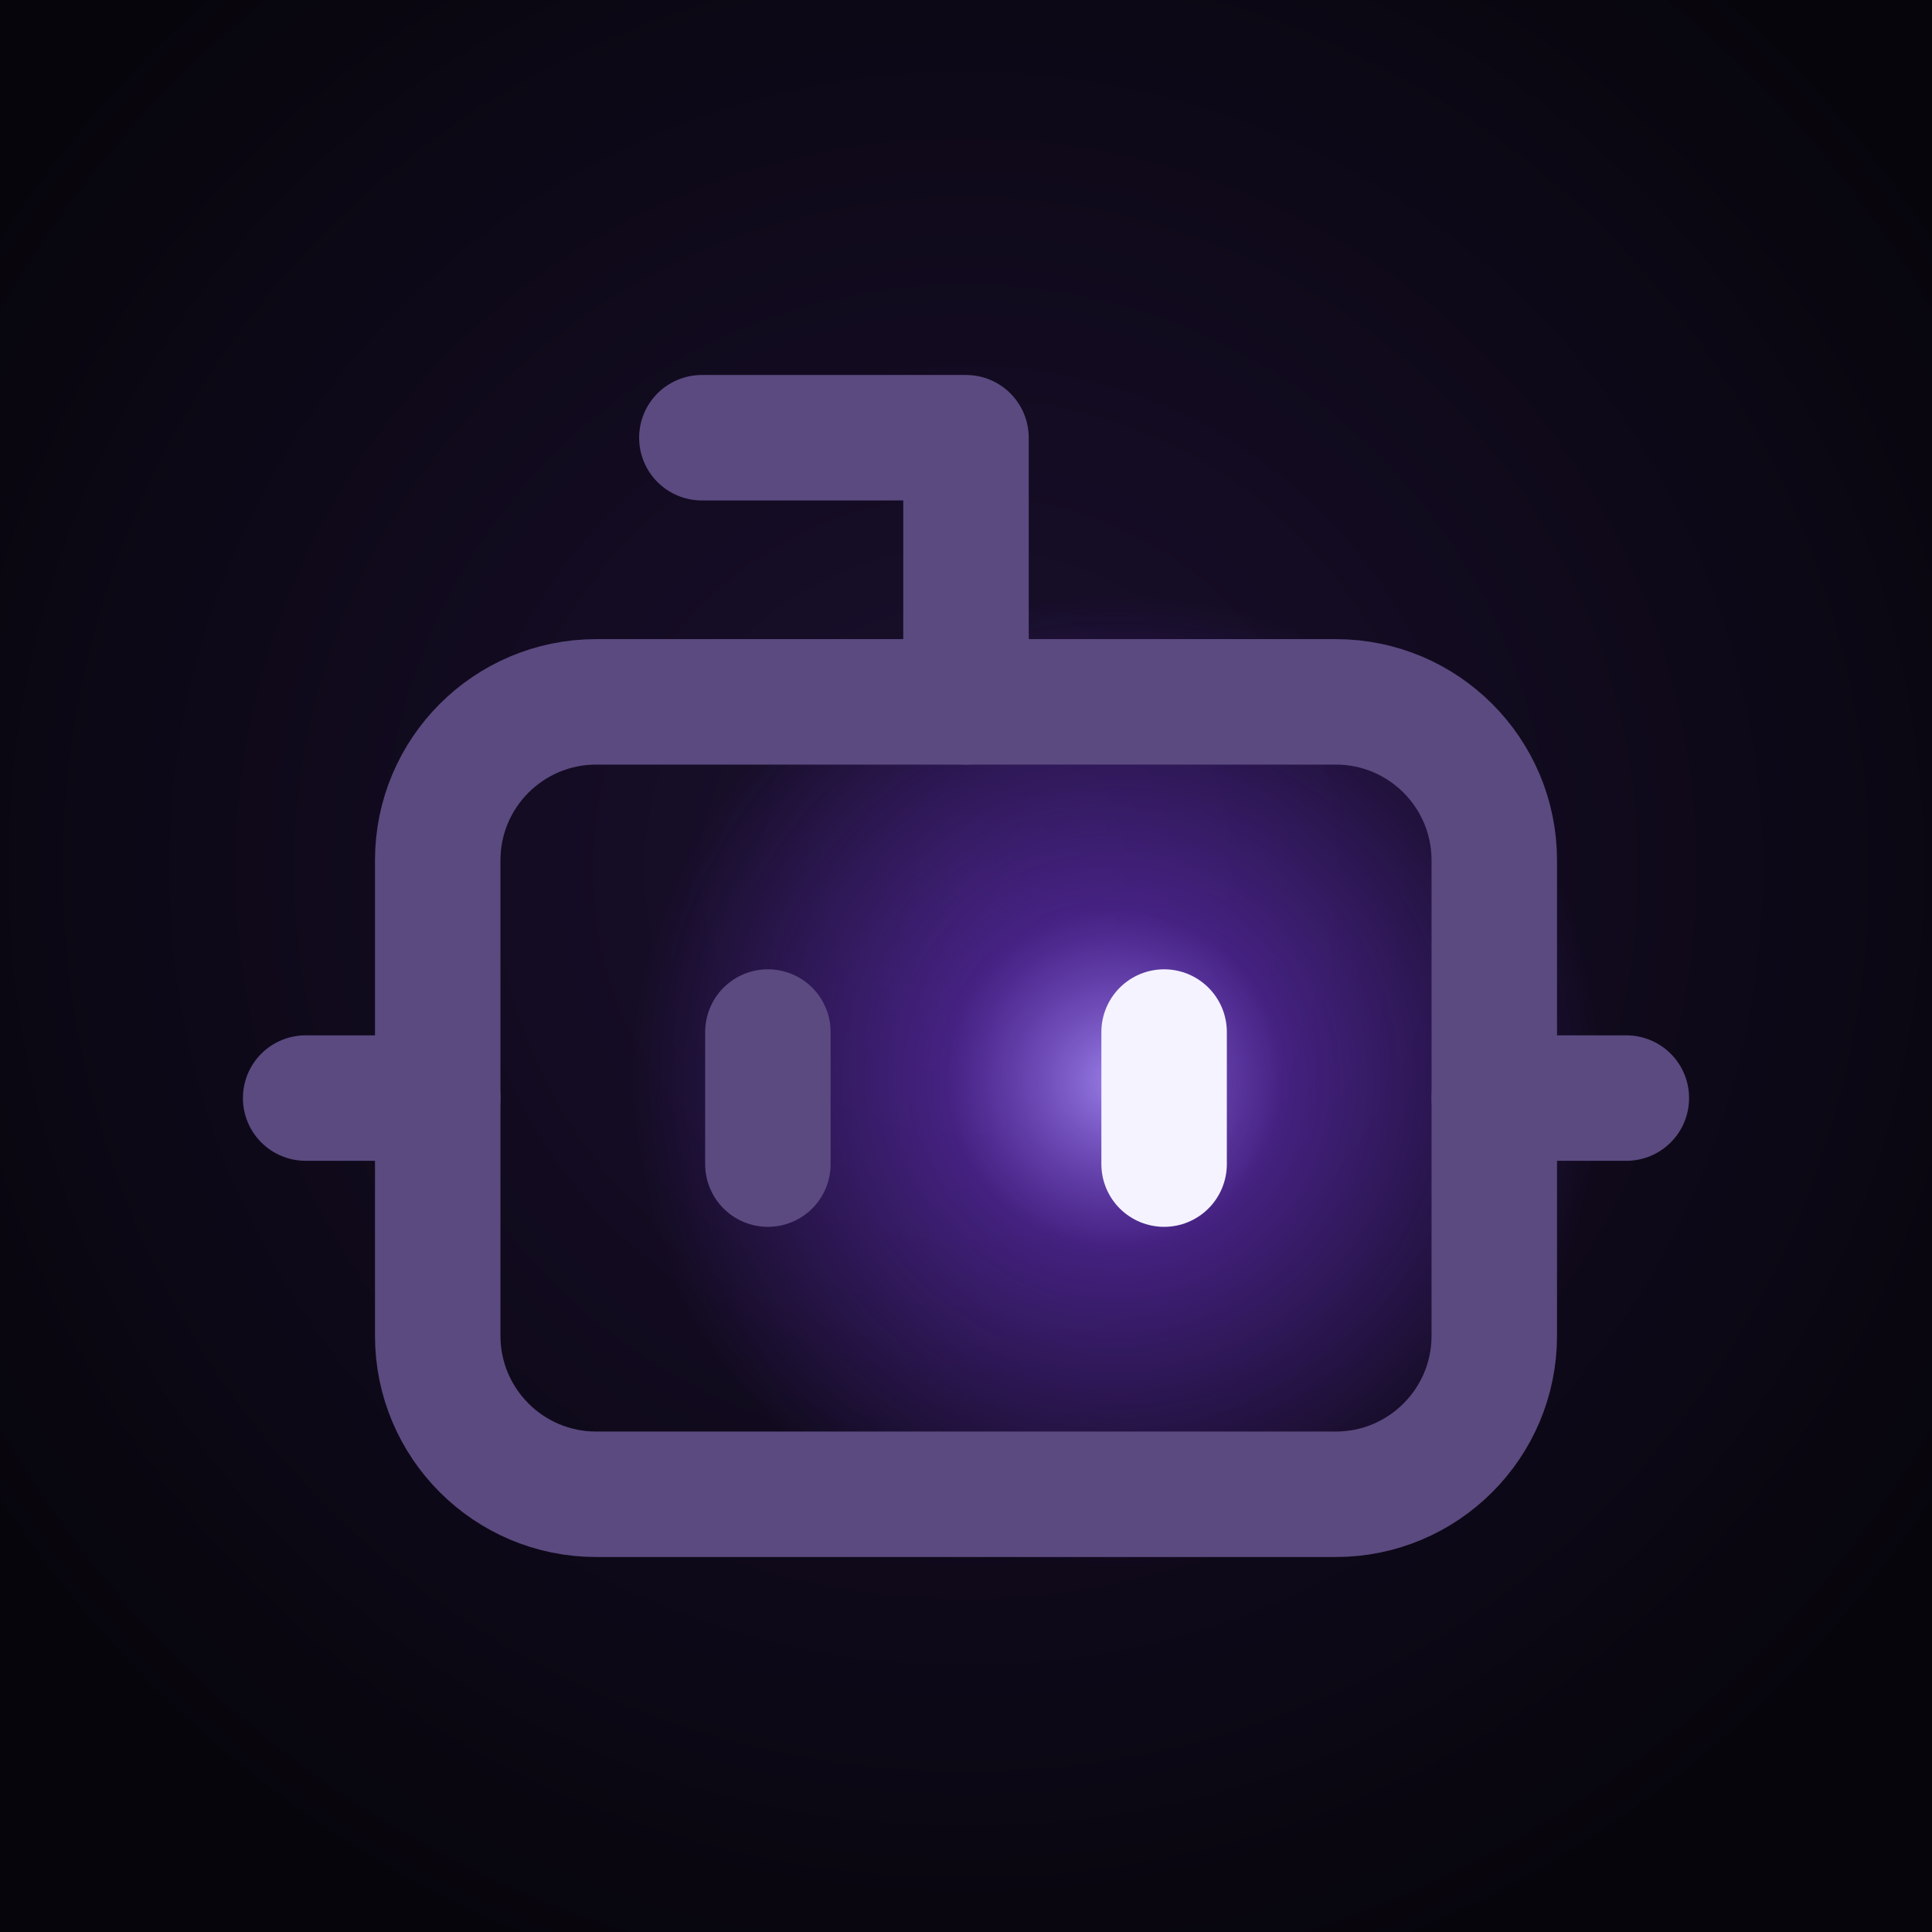
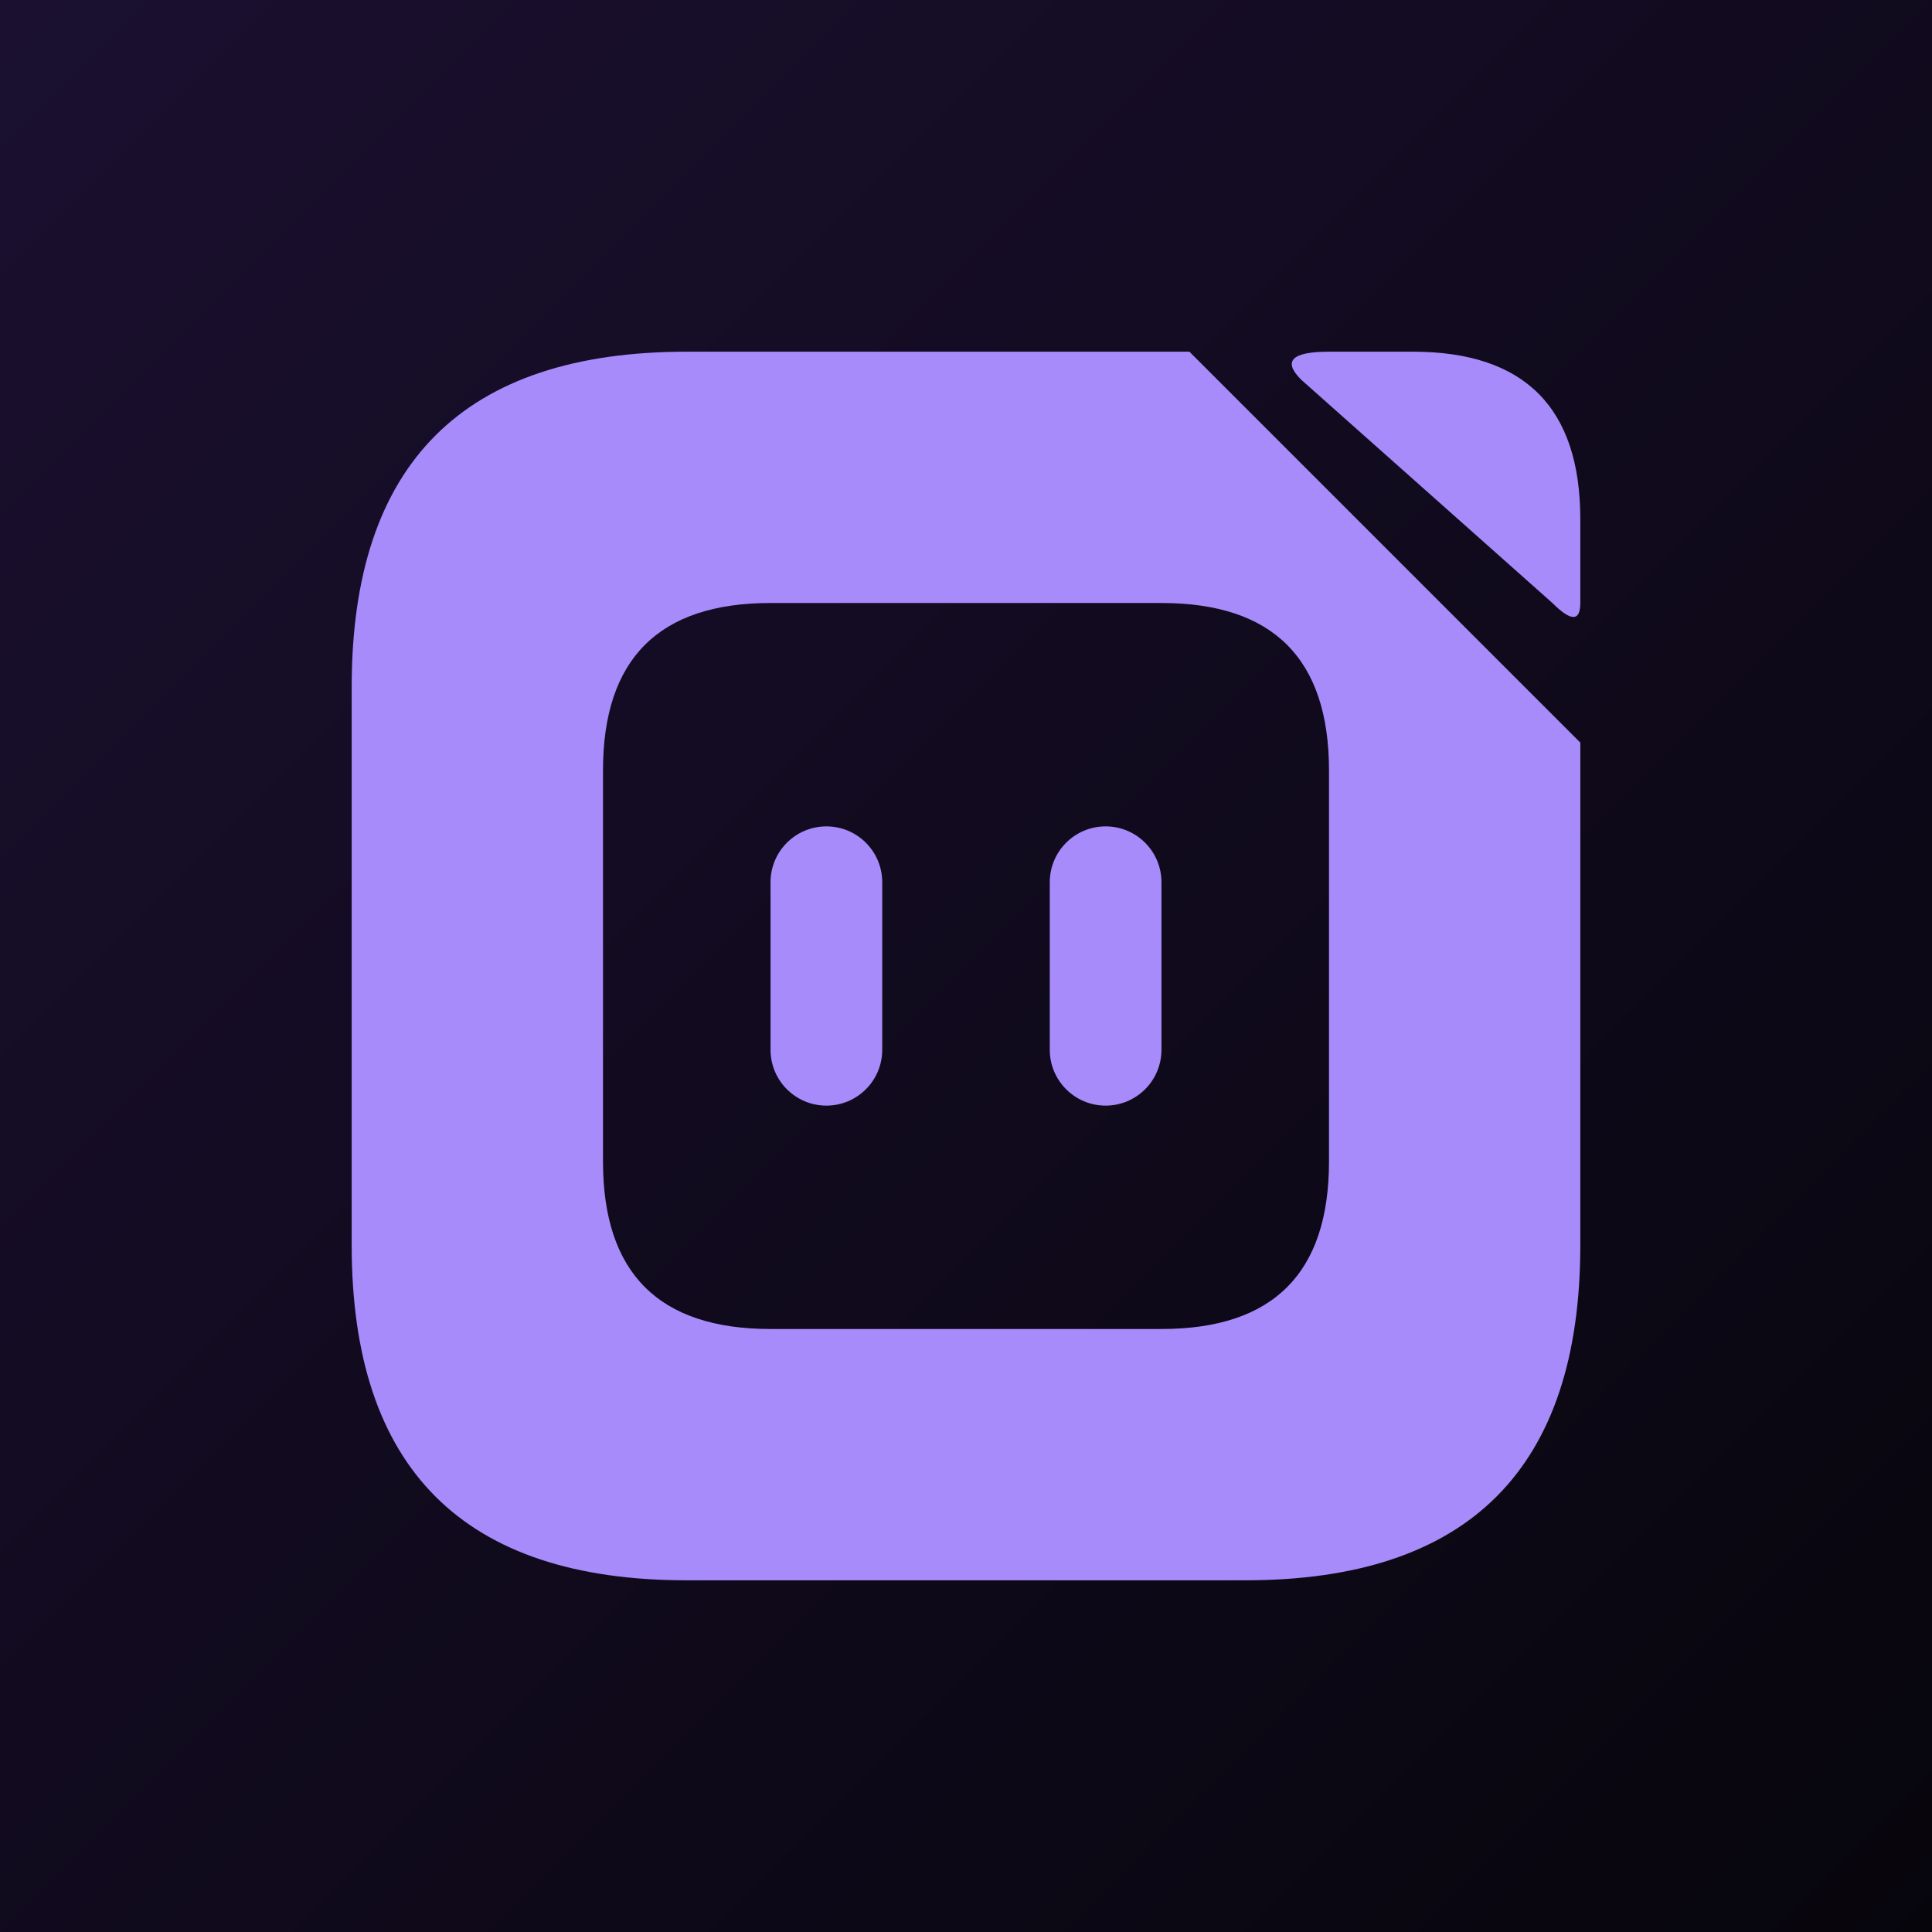
<svg xmlns="http://www.w3.org/2000/svg" width="1024" height="1024" viewBox="0 0 1024 1024">
  <defs>
-     <radialGradient id="eyeGlow" cx="0.5" cy="0.5" r="0.5">
-       <stop offset="0" stop-color="#a78bfa" stop-opacity="0.9" />
-       <stop offset="0.35" stop-color="#7c3aed" stop-opacity="0.45" />
-       <stop offset="1" stop-color="#7c3aed" stop-opacity="0" />
-     </radialGradient>
-     <radialGradient id="ambient" cx="0.5" cy="0.45" r="0.6">
-       <stop offset="0" stop-color="#1b1030" />
+     <linearGradient id="bg" x2="1" y2="1">
+       <stop stop-color="#1b1030" />
      <stop offset="1" stop-color="#07050c" />
-     </radialGradient>
-     <filter id="blur" x="-50%" y="-50%" width="200%" height="200%">
-       <feGaussianBlur stdDeviation="12" />
-     </filter>
+     </linearGradient>
  </defs>
-   <rect width="1024" height="1024" fill="url(#ambient)" />
-   <circle cx="592" cy="573" r="260" fill="url(#eyeGlow)" />
-   <g transform="translate(92 92) scale(35)" fill="none" stroke="#5b4a80" stroke-width="1.9" stroke-linecap="round" stroke-linejoin="round">
-     <path d="M12 8V4H8" />
-     <rect width="16" height="12" x="4" y="8" rx="2.4" />
-     <path d="M2 14h2" />
-     <path d="M20 14h2" />
-     <path d="M9 13v2" />
-   </g>
-   <g transform="translate(92 92) scale(35)" fill="none" stroke-linecap="round">
-     <path d="M15 13v2" stroke="#c4b5fd" stroke-width="3.2" filter="url(#blur)" opacity="0.9" />
-     <path d="M15 13v2" stroke="#f5f3ff" stroke-width="1.9" />
+   <rect width="1024" height="1024" fill="url(#bg)" />
+   <g fill="#a78bfa" transform="translate(142 142) scale(7.4)">
+     <path fill-rule="evenodd" d="M30 6H66L94 34V70Q94 94 70 94H30Q6 94 6 70V30Q6 6 30 6ZM36 24Q24 24 24 36V64Q24 76 36 76H64Q76 76 76 64V36Q76 24 64 24Z" />
+     <path fill-rule="evenodd" d="M76 6H82Q94 6 94 18V24Q94 26 92 24L74 8Q72 6 76 6Z" />
+     <path fill-rule="evenodd" d="M40 40A4 4 0 0 1 44 44V56A4 4 0 0 1 36 56V44A4 4 0 0 1 40 40ZM60 40A4 4 0 0 1 64 44V56A4 4 0 0 1 56 56V44A4 4 0 0 1 60 40Z" />
  </g>
</svg>
